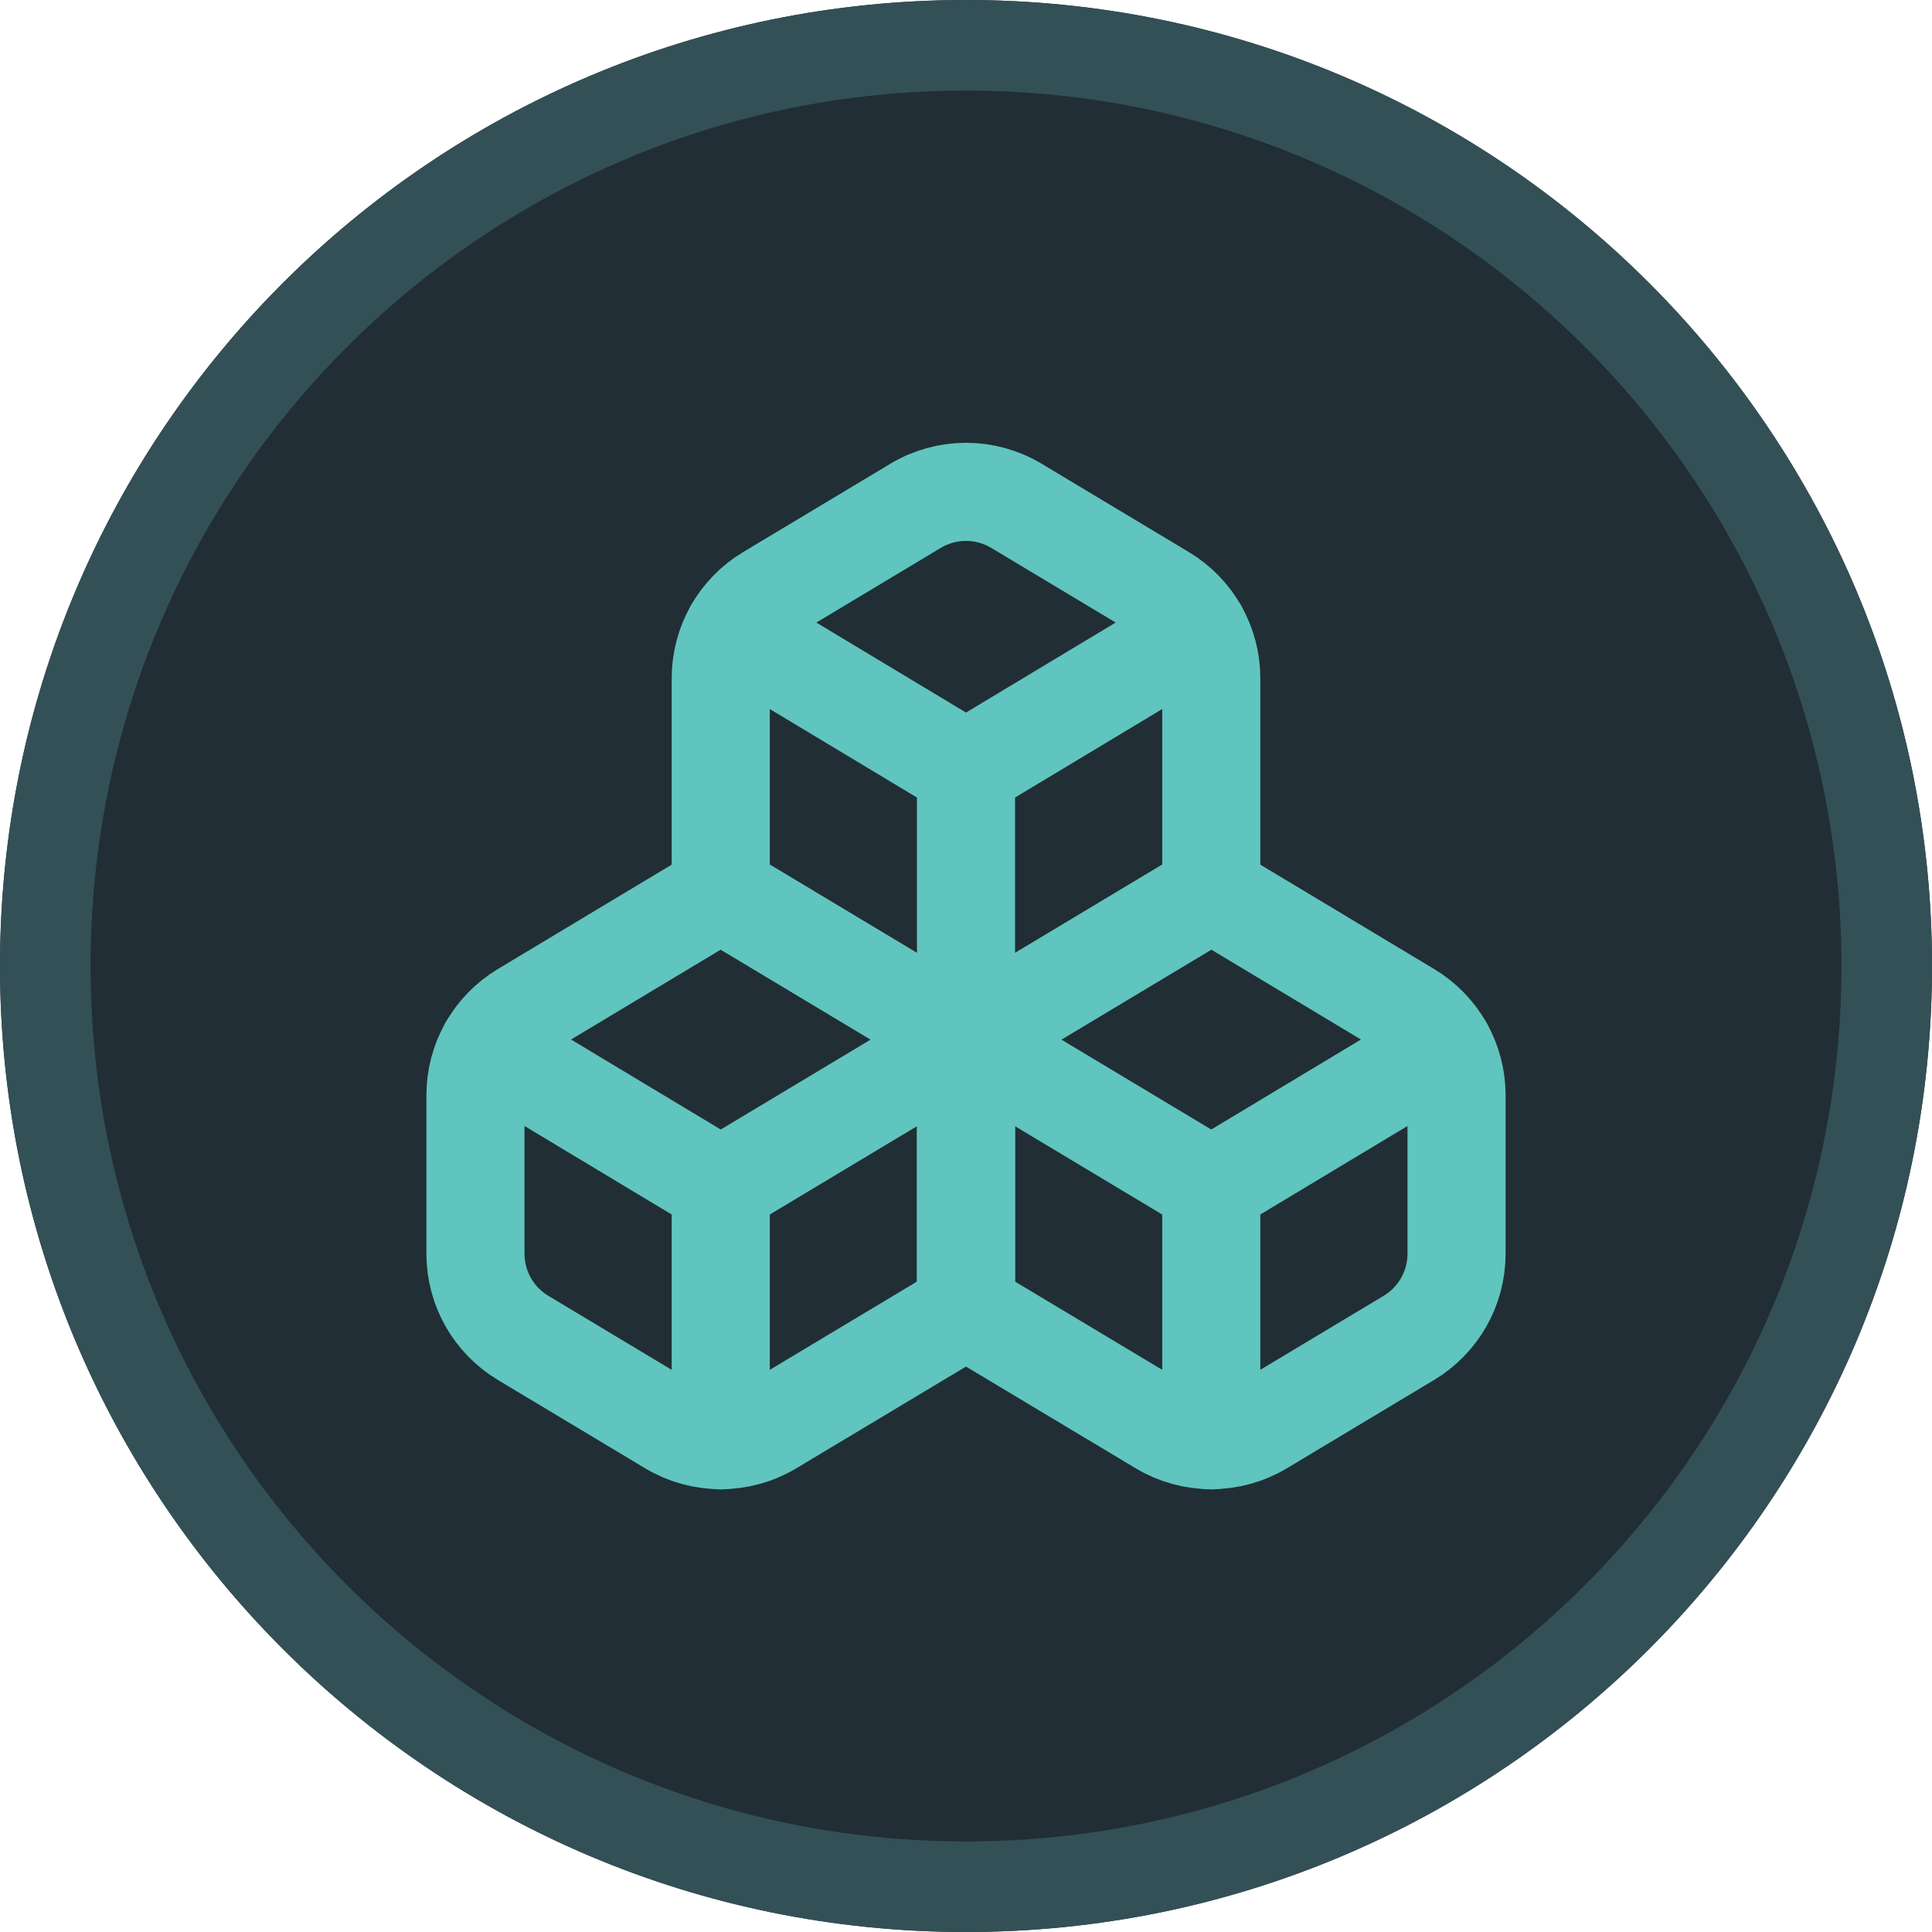
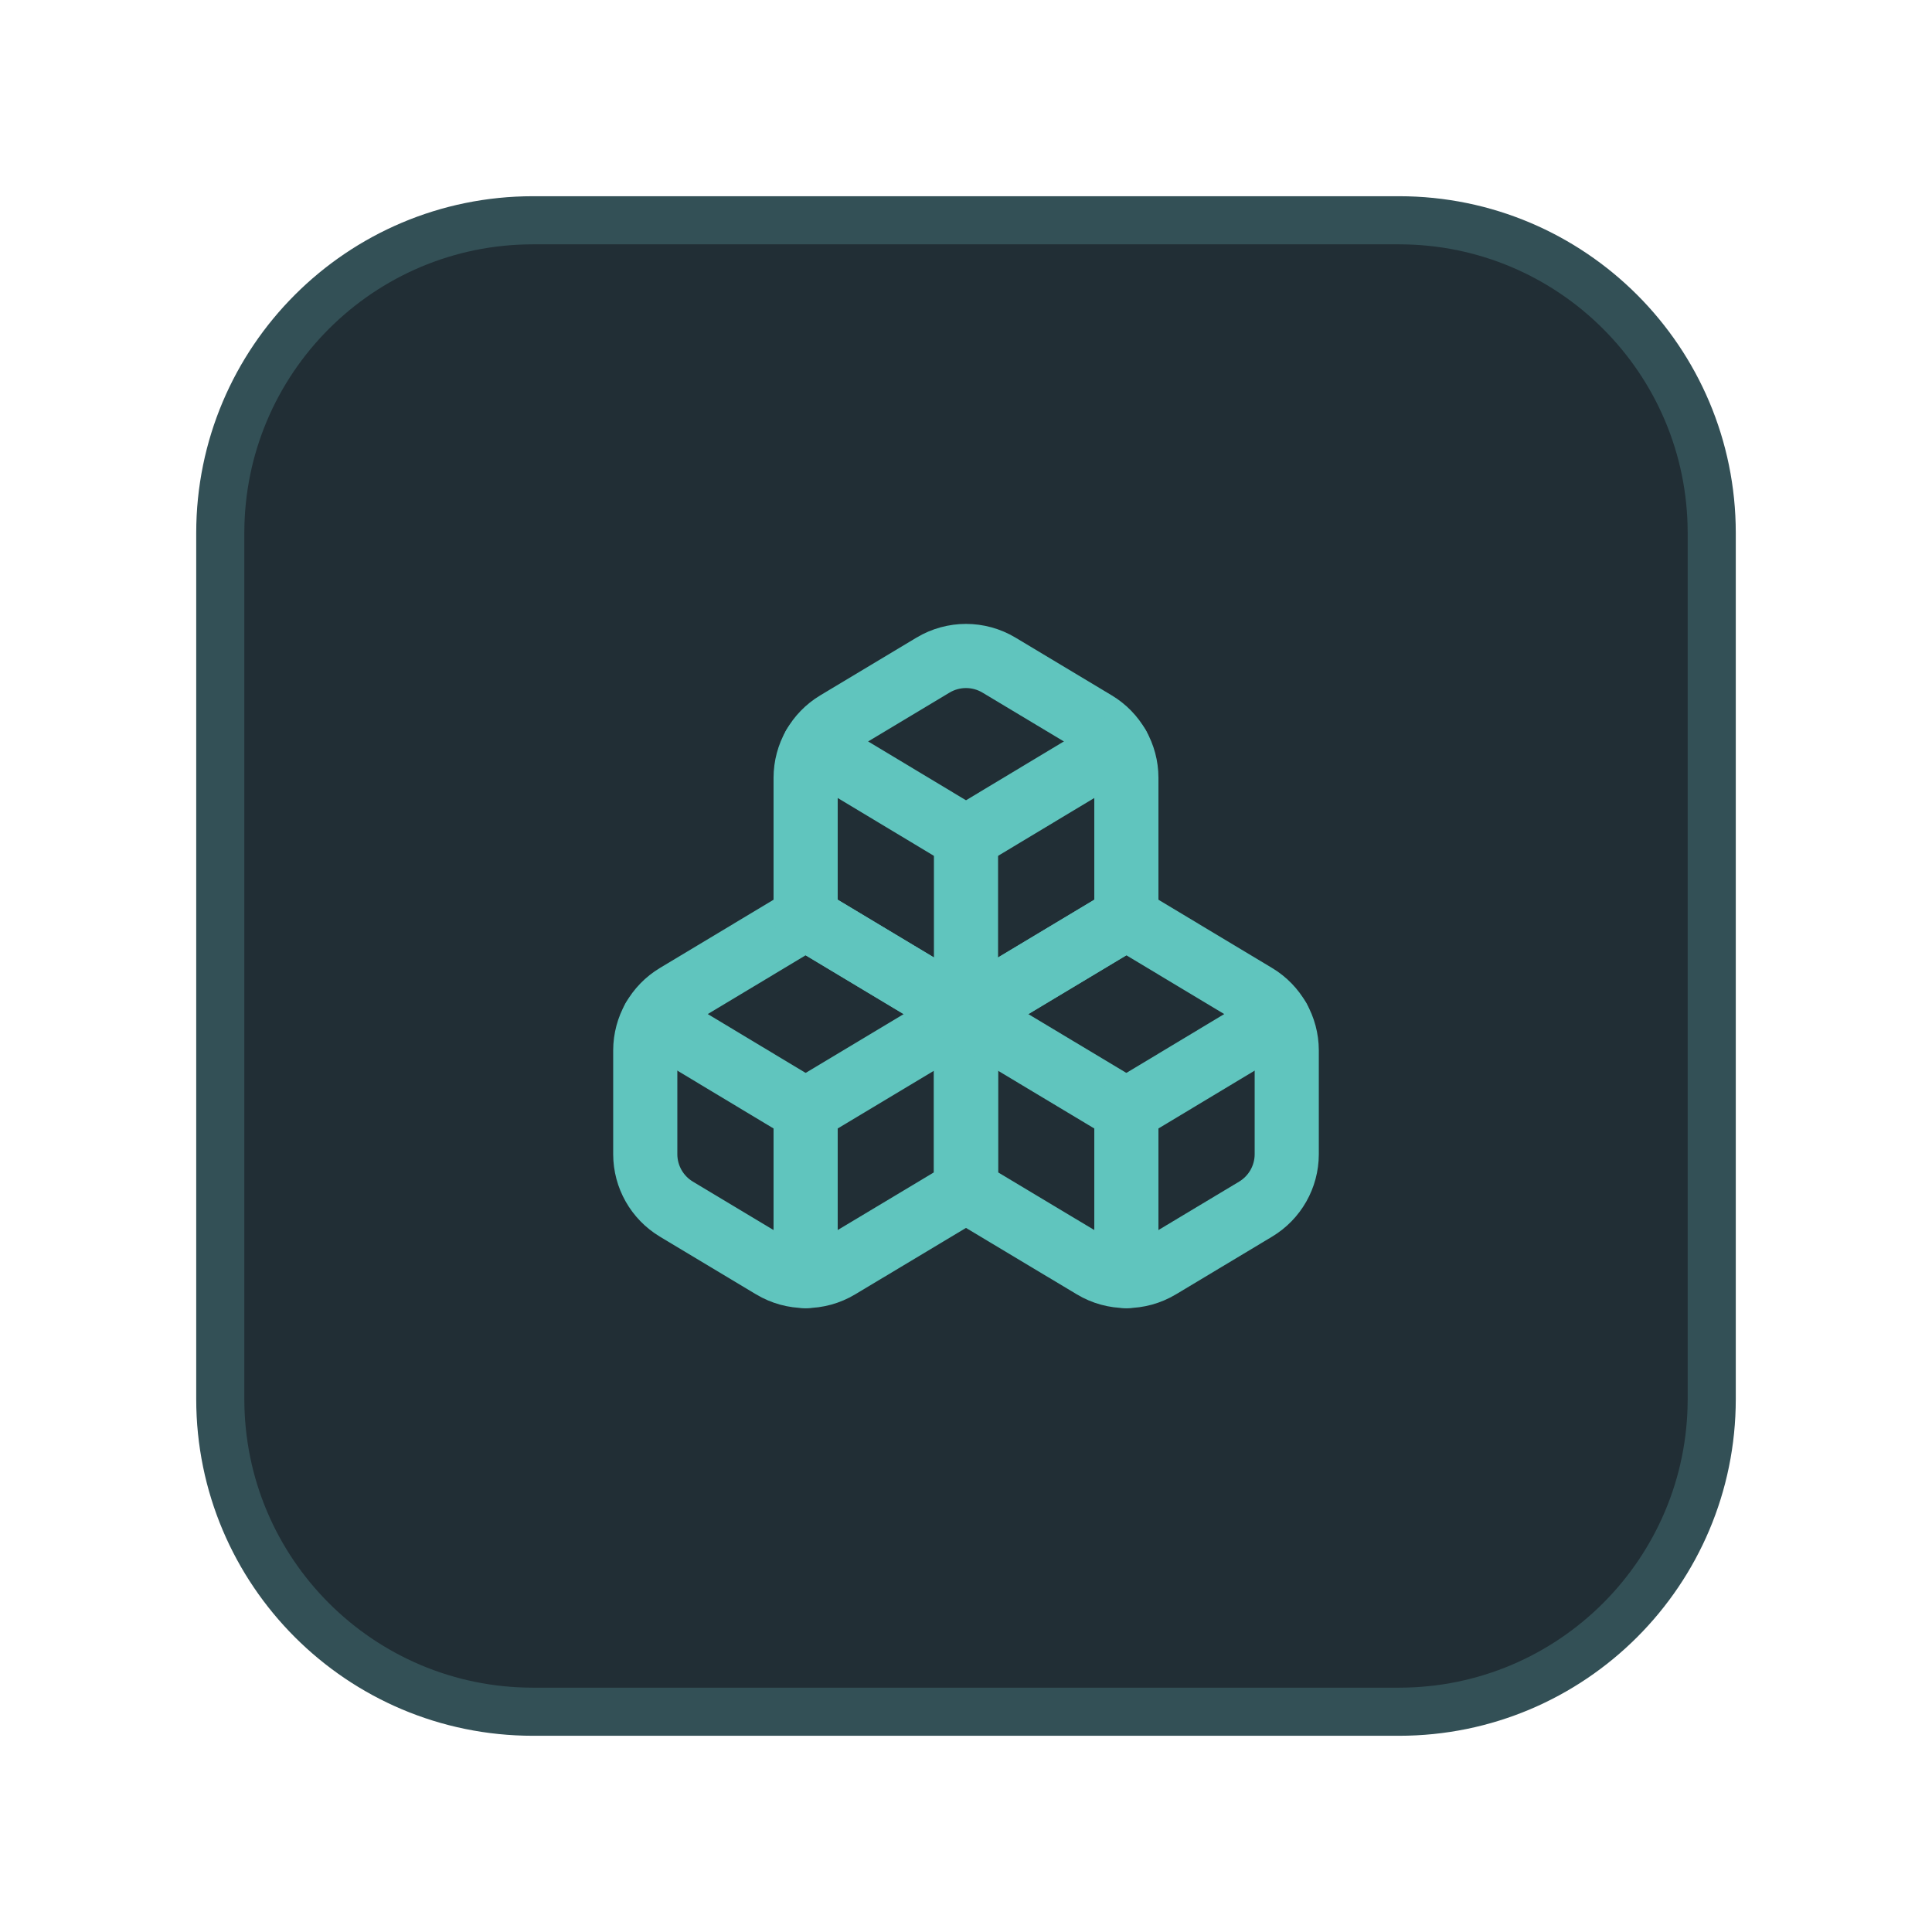
<svg xmlns="http://www.w3.org/2000/svg" width="1024" height="1024" viewBox="0 0 256 256">
-   <circle cx="128" cy="128" r="128" fill="#212e35" />
-   <circle cx="128" cy="128" r="122" fill="none" stroke="#335056" stroke-width="12" />
-   <g transform="translate(50 50) scale(6.5)" fill="none" stroke="#60c5be" stroke-width="2" stroke-linecap="round" stroke-linejoin="round">
-     <path d="M2.97 12.92A2 2 0 0 0 2 14.63v3.24a2 2 0 0 0 .97 1.71l3 1.8a2 2 0 0 0 2.06 0L12 19v-5.5l-5-3-4.03 2.42Z" />
-     <path d="m7 16.5-4.74-2.85" />
-     <path d="m7 16.5 5-3" />
-     <path d="M7 16.5v5.17" />
-     <path d="M12 13.5V19l3.97 2.38a2 2 0 0 0 2.06 0l3-1.8a2 2 0 0 0 .97-1.71v-3.24a2 2 0 0 0-.97-1.71L17 10.5l-5 3Z" />
-     <path d="m17 16.5-5-3" />
-     <path d="m17 16.5 4.74-2.85" />
-     <path d="M17 16.5v5.17" />
-     <path d="M7.97 4.42A2 2 0 0 0 7 6.13v4.37l5 3 5-3V6.13a2 2 0 0 0-.97-1.71l-3-1.8a2 2 0 0 0-2.06 0l-3 1.8Z" />
-     <path d="M12 8 7.26 5.15" />
-     <path d="m12 8 4.74-2.85" />
-     <path d="M12 13.5V8" />
+   <g transform="translate(26 26) scale(6.375)">
+     <rect x="0.5" y="0.5" width="31" height="31" rx="6.5" fill="#212e35" stroke="#335056" stroke-width="1" />
+     <g transform="translate(8 8) scale(0.6666667)" fill="none" stroke="#60c5be" stroke-width="2" stroke-linecap="round" stroke-linejoin="round">
+       <path d="M2.97 12.92A2 2 0 0 0 2 14.63v3.24a2 2 0 0 0 .97 1.71l3 1.8a2 2 0 0 0 2.06 0L12 19v-5.5l-5-3-4.03 2.42Z" />
+       <path d="m7 16.5-4.74-2.85" />
+       <path d="m7 16.5 5-3" />
+       <path d="M7 16.5v5.17" />
+       <path d="M12 13.5V19l3.97 2.38a2 2 0 0 0 2.06 0l3-1.8a2 2 0 0 0 .97-1.71v-3.24a2 2 0 0 0-.97-1.71L17 10.5l-5 3Z" />
+       <path d="m17 16.5-5-3" />
+       <path d="m17 16.5 4.74-2.85" />
+       <path d="M17 16.5v5.17" />
+       <path d="M7.97 4.42A2 2 0 0 0 7 6.13v4.37l5 3 5-3V6.13a2 2 0 0 0-.97-1.71l-3-1.8a2 2 0 0 0-2.06 0l-3 1.8Z" />
+       <path d="M12 8 7.26 5.15" />
+       <path d="m12 8 4.74-2.85" />
+       <path d="M12 13.5V8" />
+     </g>
  </g>
</svg>
